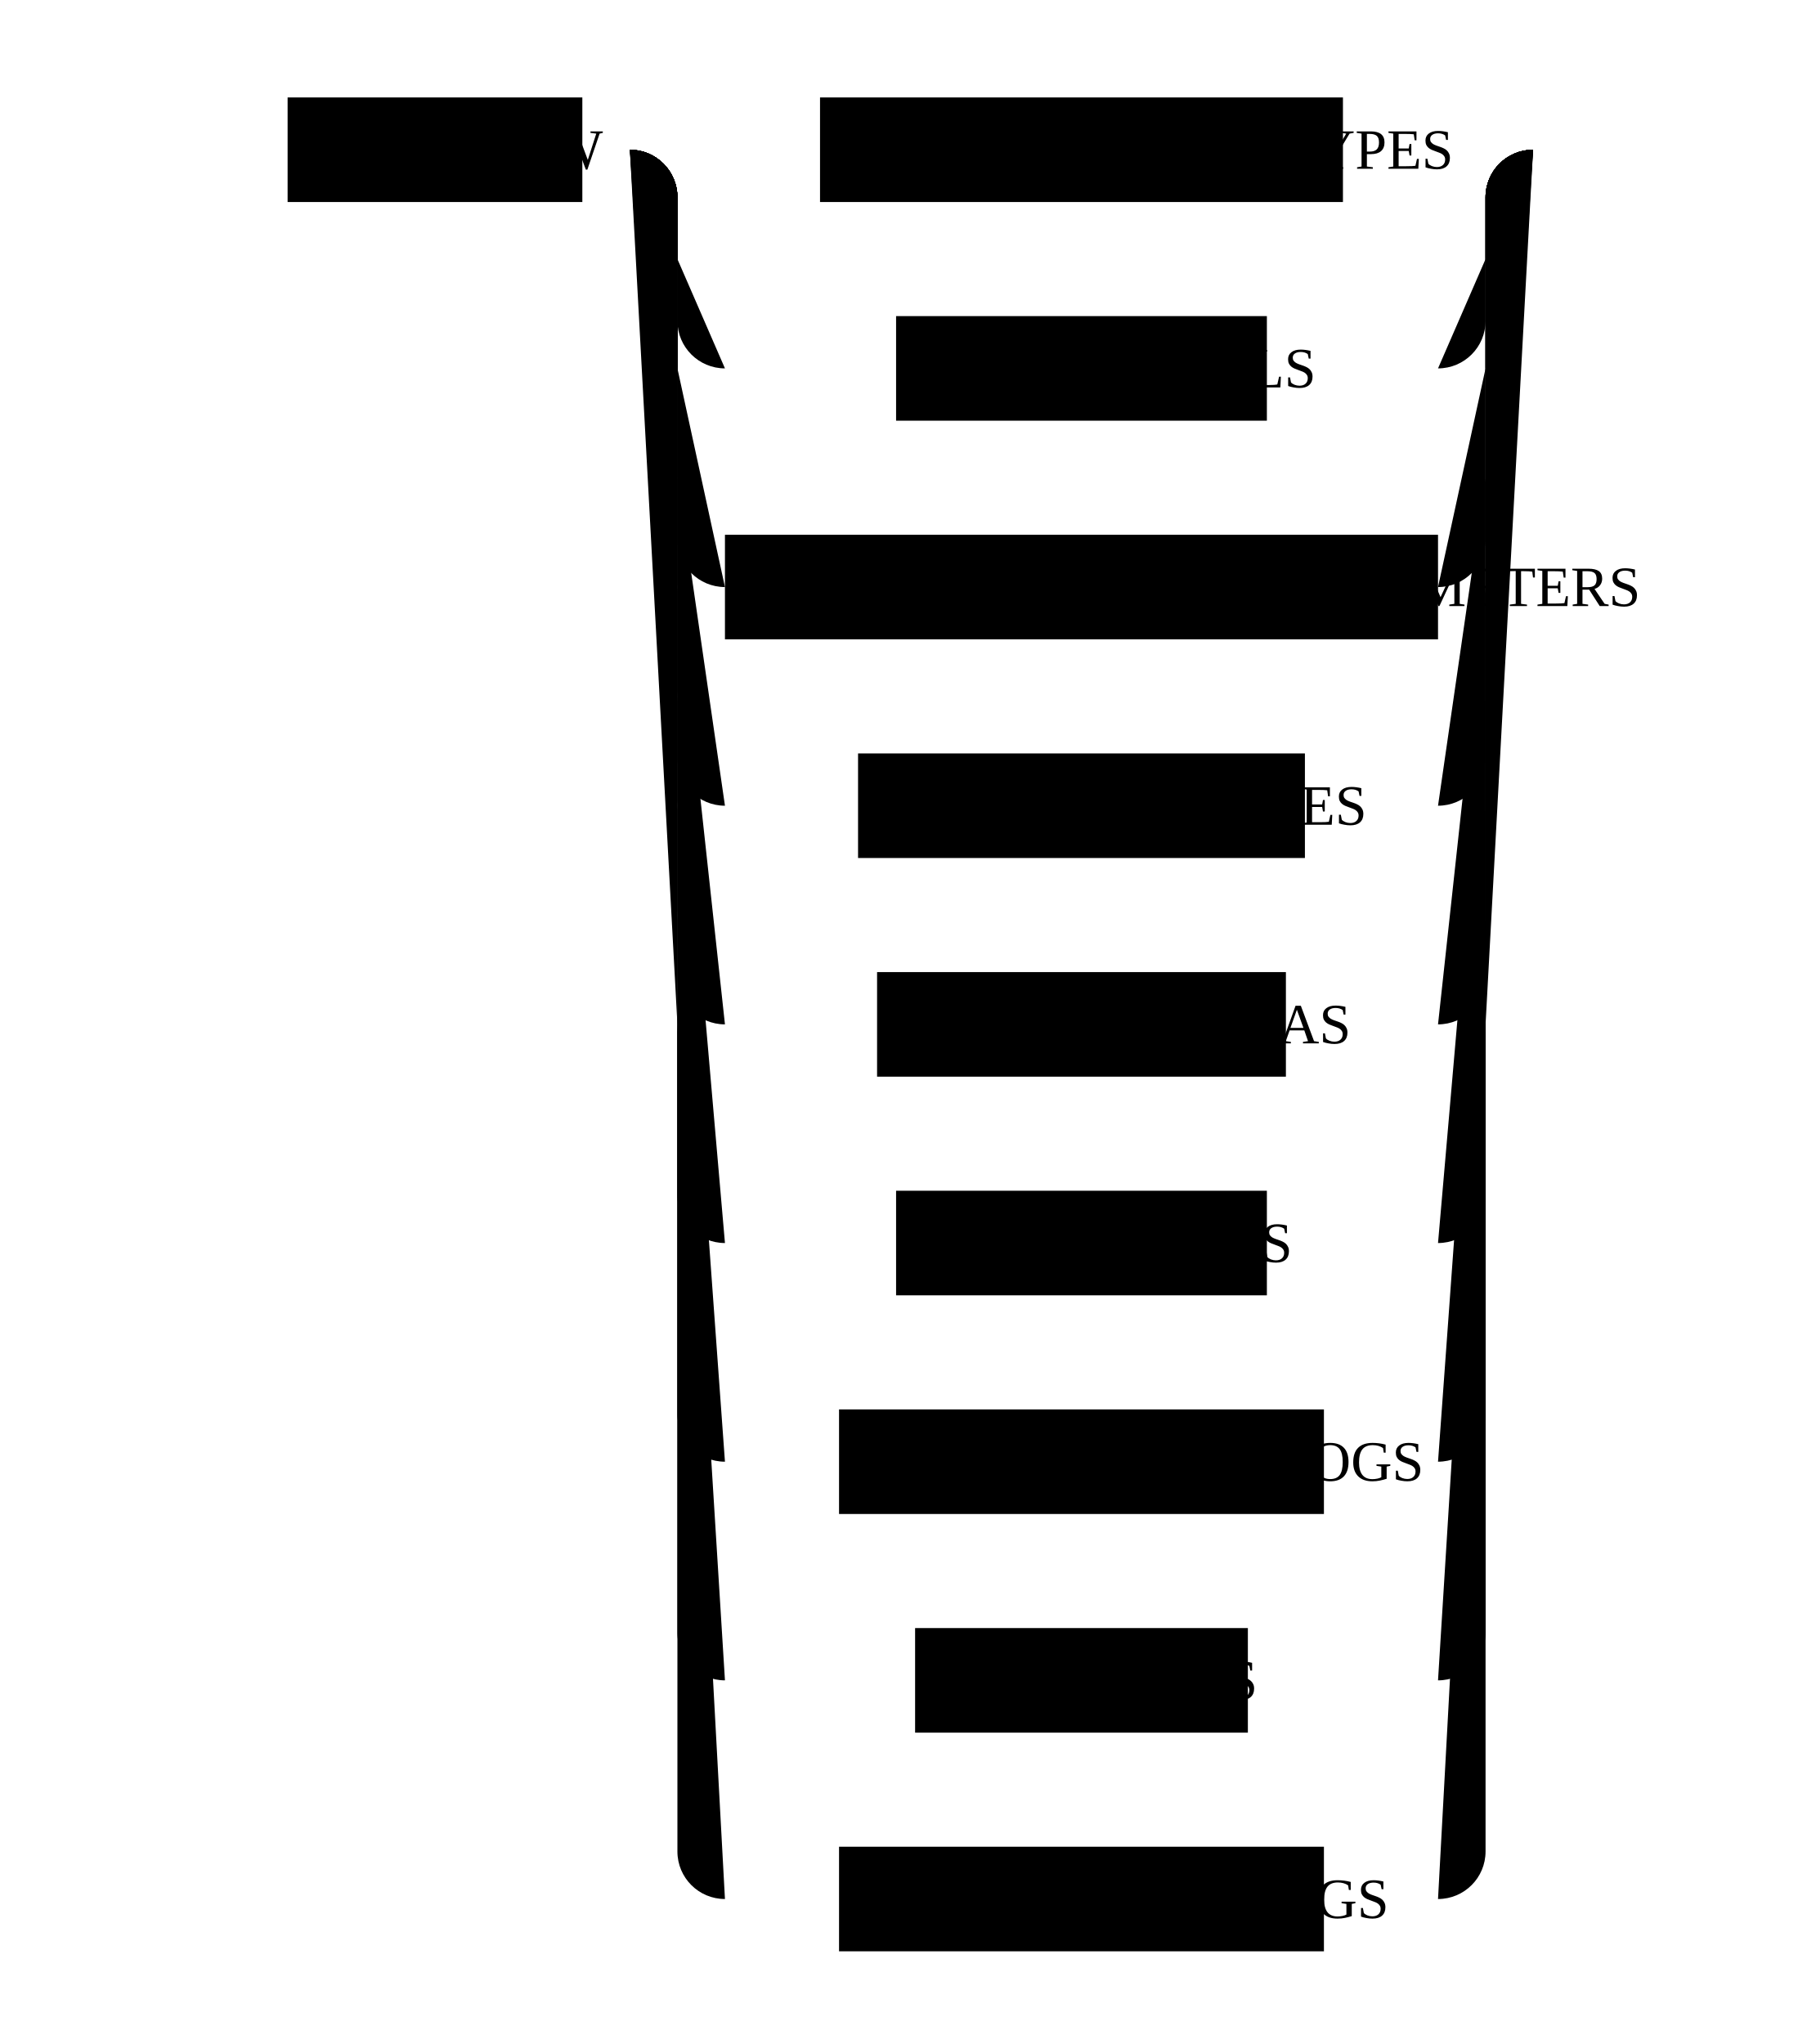
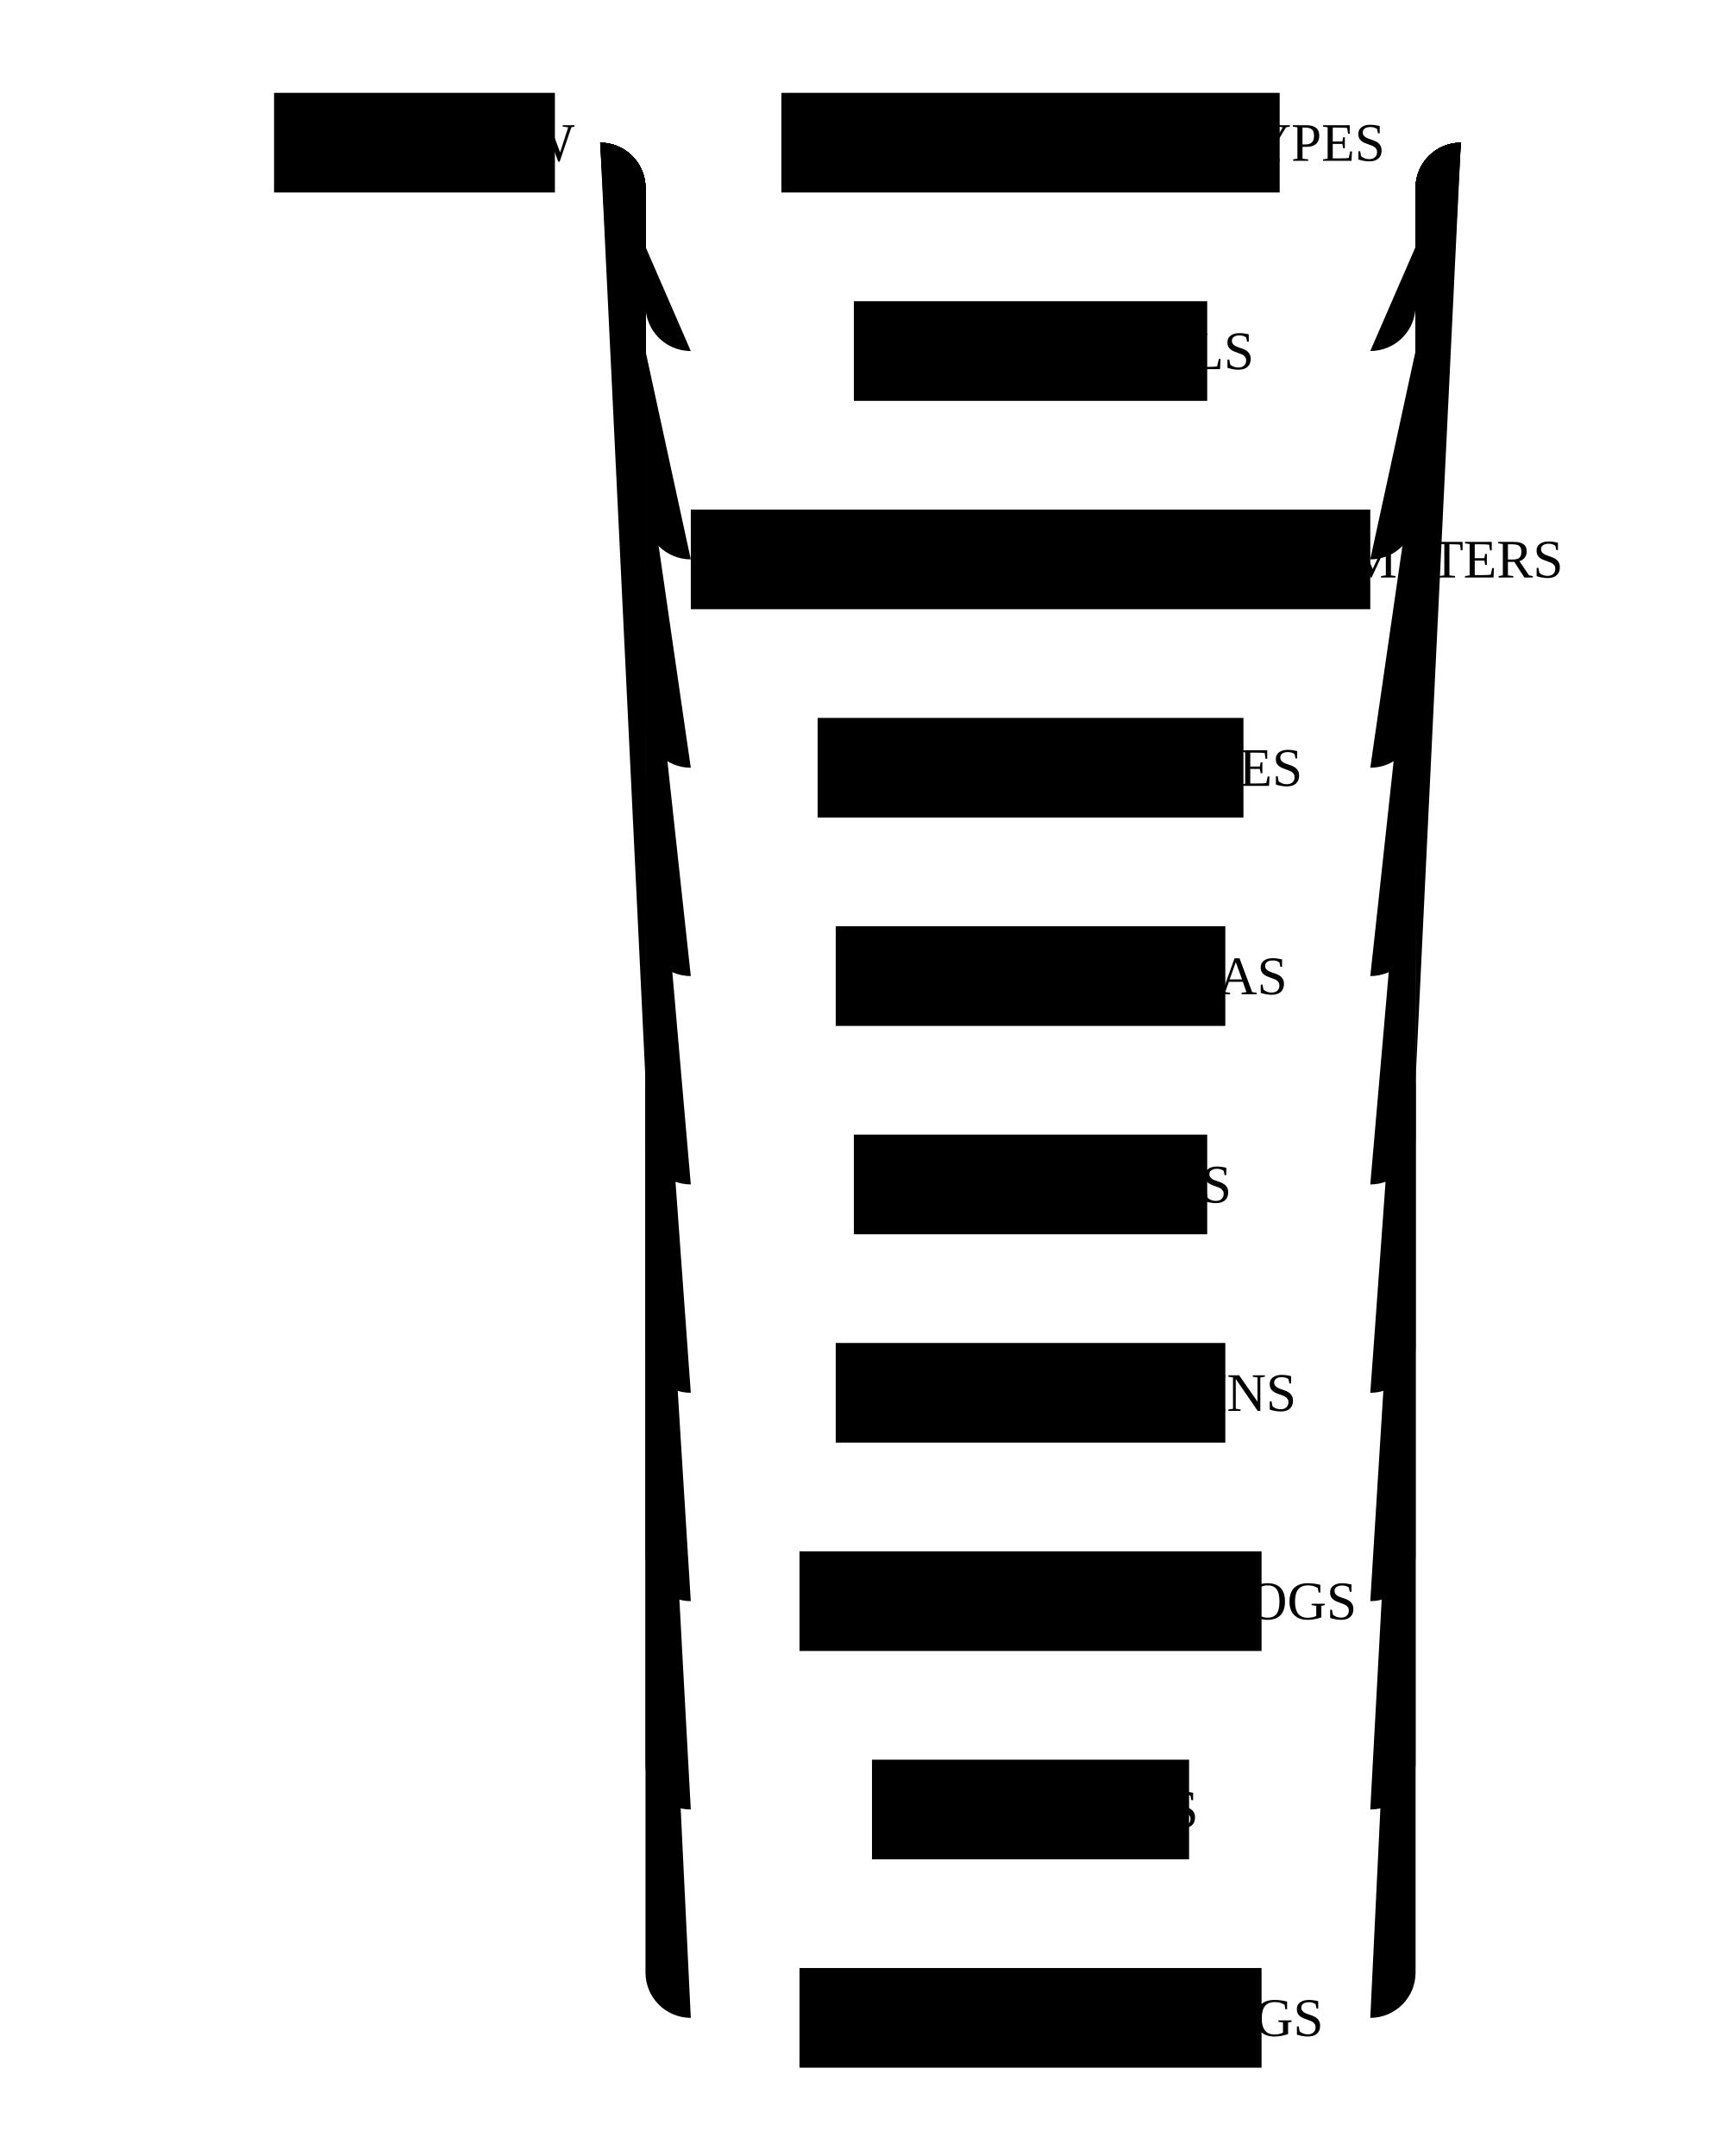
- <svg xmlns="http://www.w3.org/2000/svg" class="railroad-diagram" width="382" height="430" viewBox="0 0 382 430">
+ <svg xmlns="http://www.w3.org/2000/svg" class="railroad-diagram" width="382" height="476" viewBox="0 0 382 476">
  <g transform="translate(.5 .5)">
    <path d="M 20 21 v 20 m 0 -10 h 20.5" />
    <g>
      <path d="M40 31h0" />
      <path d="M342 31h0" />
      <path d="M40 31h20" />
      <g>
        <path d="M60 31h0" />
        <path d="M322 31h0" />
        <g class="terminal">
          <path d="M60 31h0" />
          <path d="M122 31h0" />
          <rect x="60" y="20" width="62" height="22" rx="0" ry="0" />
          <text x="91" y="35">SHOW</text>
        </g>
        <path d="M122 31h10" />
        <g>
          <path d="M132 31h0" />
          <path d="M322 31h0" />
          <path d="M132 31h20" />
          <g>
            <path d="M152 31h20" />
            <path d="M282 31h20" />
            <g class="terminal">
              <path d="M172 31h0" />
              <path d="M282 31h0" />
              <rect x="172" y="20" width="110" height="22" rx="0" ry="0" />
              <text x="227" y="35">MODELTYPES</text>
            </g>
          </g>
          <path d="M302 31h20" />
          <path d="M132 31a10 10 0 0 1 10 10v26a10 10 0 0 0 10 10" />
          <g>
            <path d="M152 77h36" />
            <path d="M266 77h36" />
            <g class="terminal">
              <path d="M188 77h0" />
              <path d="M266 77h0" />
              <rect x="188" y="66" width="78" height="22" rx="0" ry="0" />
              <text x="227" y="81">MODELS</text>
            </g>
          </g>
          <path d="M302 77a10 10 0 0 0 10 -10v-26a10 10 0 0 1 10 -10" />
          <path d="M132 31a10 10 0 0 1 10 10v72a10 10 0 0 0 10 10" />
          <g>
            <path d="M152 123h0" />
            <path d="M302 123h0" />
            <g class="terminal">
              <path d="M152 123h0" />
              <path d="M302 123h0" />
              <rect x="152" y="112" width="150" height="22" rx="0" ry="0" />
              <text x="227" y="127">HYPERPARAMETERS</text>
            </g>
          </g>
          <path d="M302 123a10 10 0 0 0 10 -10v-72a10 10 0 0 1 10 -10" />
          <path d="M132 31a10 10 0 0 1 10 10v118a10 10 0 0 0 10 10" />
          <g>
            <path d="M152 169h28" />
            <path d="M274 169h28" />
            <g class="terminal">
              <path d="M180 169h0" />
              <path d="M274 169h0" />
              <rect x="180" y="158" width="94" height="22" rx="0" ry="0" />
              <text x="227" y="173">SYNOPSES</text>
            </g>
          </g>
          <path d="M302 169a10 10 0 0 0 10 -10v-118a10 10 0 0 1 10 -10" />
          <path d="M132 31a10 10 0 0 1 10 10v164a10 10 0 0 0 10 10" />
          <g>
            <path d="M152 215h32" />
            <path d="M270 215h32" />
            <g class="terminal">
              <path d="M184 215h0" />
              <path d="M270 215h0" />
              <rect x="184" y="204" width="86" height="22" rx="0" ry="0" />
              <text x="227" y="219">SCHEMAS</text>
            </g>
          </g>
          <path d="M302 215a10 10 0 0 0 10 -10v-164a10 10 0 0 1 10 -10" />
          <path d="M132 31a10 10 0 0 1 10 10v210a10 10 0 0 0 10 10" />
          <g>
            <path d="M152 261h36" />
            <path d="M266 261h36" />
            <g class="terminal">
              <path d="M188 261h0" />
              <path d="M266 261h0" />
              <rect x="188" y="250" width="78" height="22" rx="0" ry="0" />
              <text x="227" y="265">TABLES</text>
            </g>
          </g>
          <path d="M302 261a10 10 0 0 0 10 -10v-210a10 10 0 0 1 10 -10" />
          <path d="M132 31a10 10 0 0 1 10 10v256a10 10 0 0 0 10 10" />
          <g>
-             <path d="M152 307h24" />
-             <path d="M278 307h24" />
+             <path d="M152 307h32" />
+             <path d="M270 307h32" />
            <g class="terminal">
-               <path d="M176 307h0" />
-               <path d="M278 307h0" />
-               <rect x="176" y="296" width="102" height="22" rx="0" ry="0" />
-               <text x="227" y="311">QUERYLOGS</text>
+               <path d="M184 307h0" />
+               <path d="M270 307h0" />
+               <rect x="184" y="296" width="86" height="22" rx="0" ry="0" />
+               <text x="227" y="311">COLUMNS</text>
            </g>
          </g>
          <path d="M302 307a10 10 0 0 0 10 -10v-256a10 10 0 0 1 10 -10" />
          <path d="M132 31a10 10 0 0 1 10 10v302a10 10 0 0 0 10 10" />
          <g>
-             <path d="M152 353h40" />
-             <path d="M262 353h40" />
+             <path d="M152 353h24" />
+             <path d="M278 353h24" />
            <g class="terminal">
-               <path d="M192 353h0" />
-               <path d="M262 353h0" />
-               <rect x="192" y="342" width="70" height="22" rx="0" ry="0" />
-               <text x="227" y="357">TASKS</text>
+               <path d="M176 353h0" />
+               <path d="M278 353h0" />
+               <rect x="176" y="342" width="102" height="22" rx="0" ry="0" />
+               <text x="227" y="357">QUERYLOGS</text>
            </g>
          </g>
          <path d="M302 353a10 10 0 0 0 10 -10v-302a10 10 0 0 1 10 -10" />
          <path d="M132 31a10 10 0 0 1 10 10v348a10 10 0 0 0 10 10" />
          <g>
-             <path d="M152 399h24" />
-             <path d="M278 399h24" />
+             <path d="M152 399h40" />
+             <path d="M262 399h40" />
            <g class="terminal">
-               <path d="M176 399h0" />
-               <path d="M278 399h0" />
-               <rect x="176" y="388" width="102" height="22" rx="0" ry="0" />
-               <text x="227" y="403">TRAININGS</text>
+               <path d="M192 399h0" />
+               <path d="M262 399h0" />
+               <rect x="192" y="388" width="70" height="22" rx="0" ry="0" />
+               <text x="227" y="403">TASKS</text>
            </g>
          </g>
          <path d="M302 399a10 10 0 0 0 10 -10v-348a10 10 0 0 1 10 -10" />
+           <path d="M132 31a10 10 0 0 1 10 10v394a10 10 0 0 0 10 10" />
+           <g>
+             <path d="M152 445h24" />
+             <path d="M278 445h24" />
+             <g class="terminal">
+               <path d="M176 445h0" />
+               <path d="M278 445h0" />
+               <rect x="176" y="434" width="102" height="22" rx="0" ry="0" />
+               <text x="227" y="449">TRAININGS</text>
+             </g>
+           </g>
+           <path d="M302 445a10 10 0 0 0 10 -10v-394a10 10 0 0 1 10 -10" />
        </g>
      </g>
      <path d="M322 31h20" />
    </g>
    <path d="M 342 31 h 20 m 0 -10 v 20" />
  </g>
</svg>
